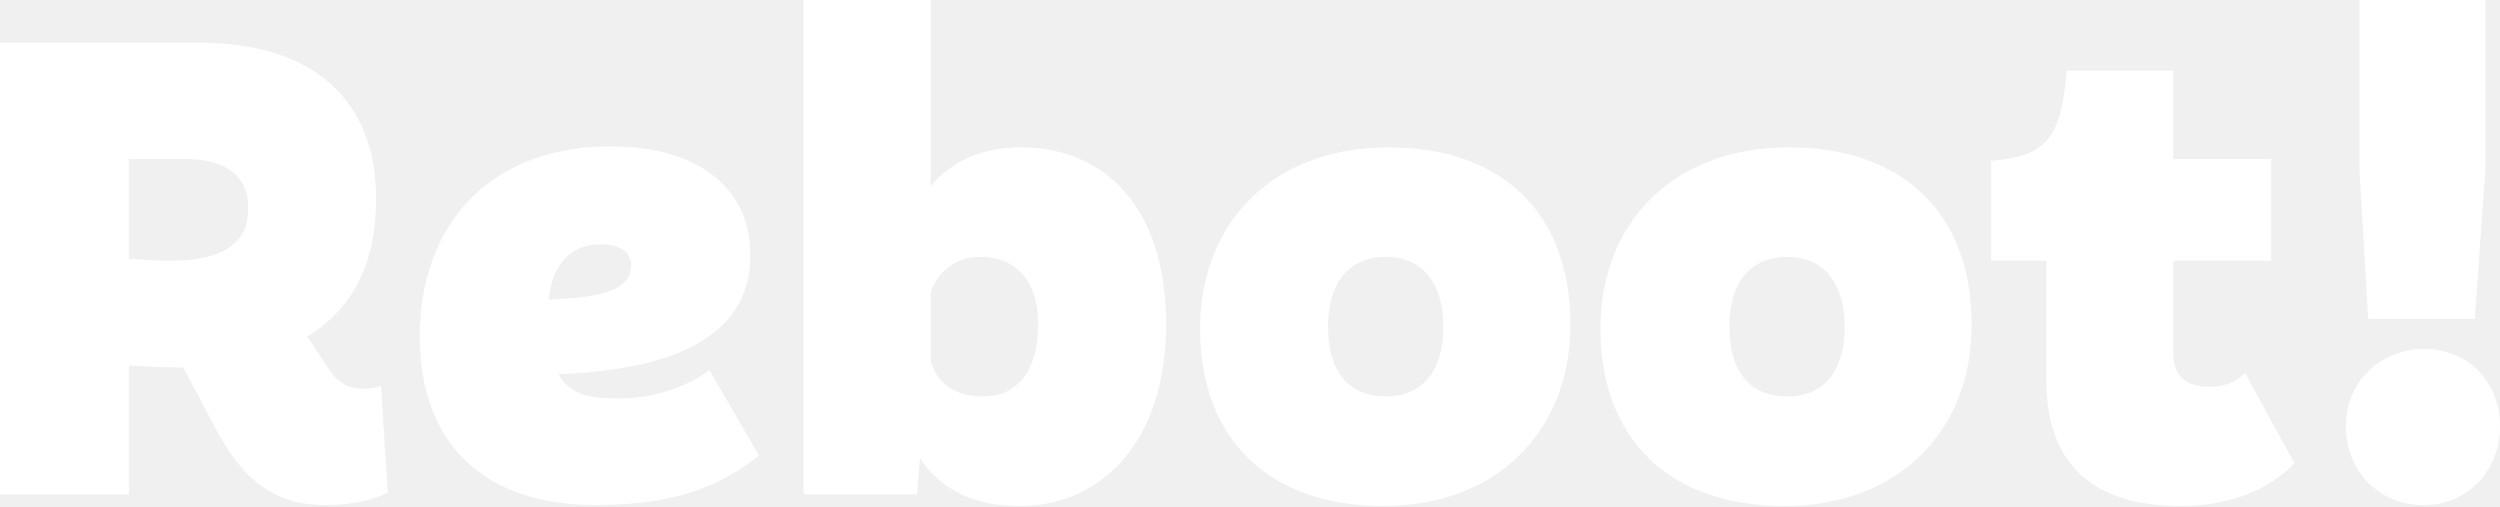
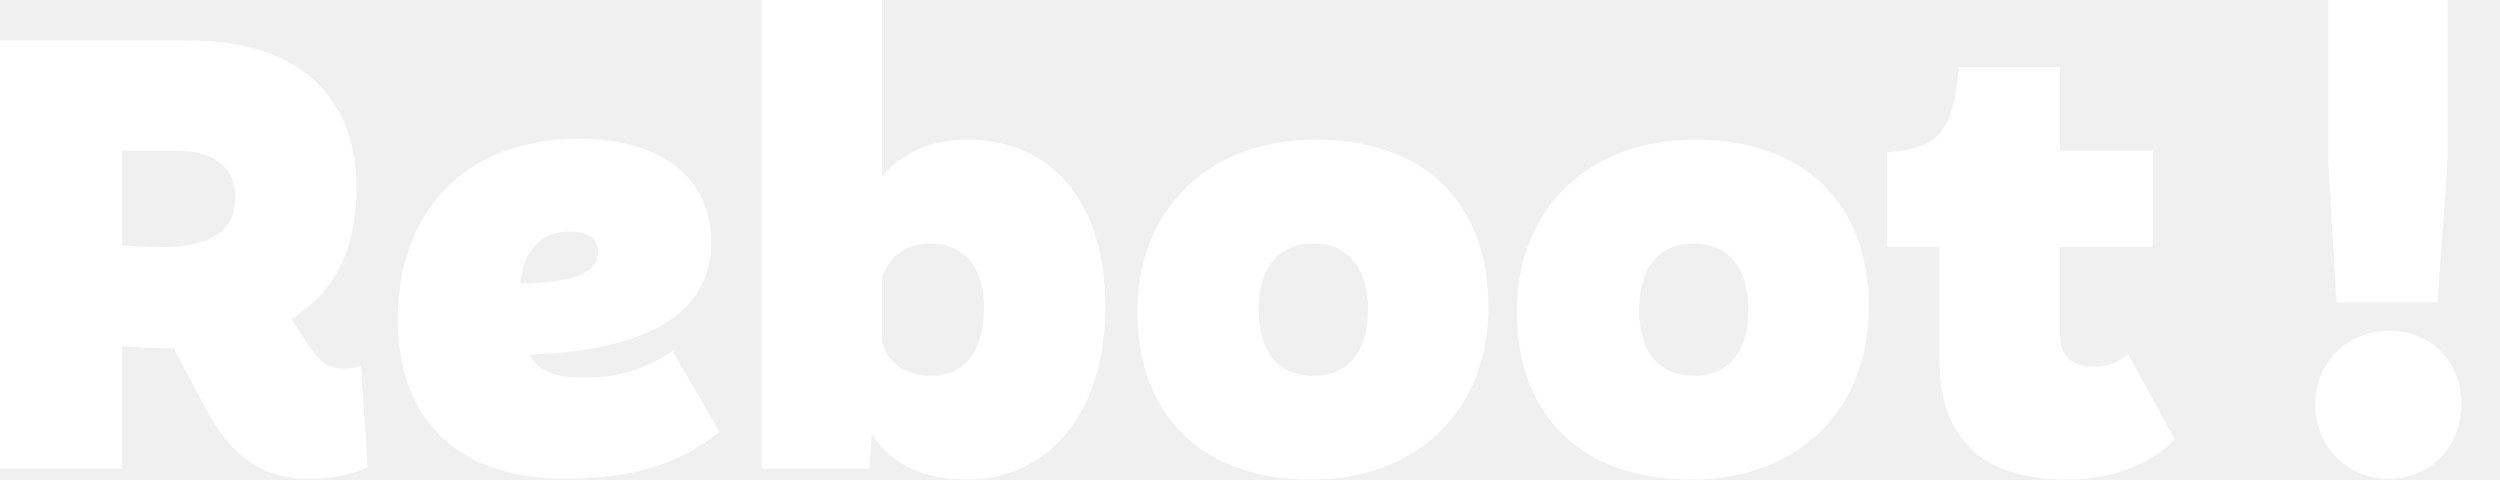
- <svg xmlns="http://www.w3.org/2000/svg" version="1.1" id="Calque_1" x="0px" y="0px" width="257.9px" height="52.2px" viewBox="0 0 257.9 52.2" style="enable-background:new 0 0 257.9 52.2;" xml:space="preserve">
+ <svg xmlns="http://www.w3.org/2000/svg" version="1.1" id="Calque_1" x="0px" y="0px" width="272.1px" height="52.2px" viewBox="0 0 272.1 52.2" style="enable-background:new 0 0 272.1 52.2;" xml:space="preserve">
  <style type="text/css">
	.st0{fill:#FFFFFF;}
</style>
  <g>
    <g>
      <path class="st0" d="M40,50.8c-1.4,0.8-3.8,1.3-6.4,1.3c-5.4,0-8.6-2.7-11.3-7.8l-3.4-6.4h-1c-1.5,0-3.1-0.1-4.6-0.2V51H0V4.4    h20.5c11.8,0,18.3,5.9,18.3,16.1c0,6.6-2.4,11.4-7.1,14.2l2.1,3.2c1.2,1.8,2.3,2.2,3.6,2.2c0.7,0,1.5-0.1,1.9-0.3L40,50.8z     M13.3,26.7c1.4,0.1,2.9,0.2,4.3,0.2c5.2,0,8-1.7,8-5.3c0.1-3.4-2.3-5.2-6.5-5.2h-5.8V26.7z" />
      <path class="st0" d="M78.3,47c-3.8,3-8.4,5.1-16.9,5.1c-10.8,0-18.1-5.7-18.1-17.4c0-11.4,7.1-19.6,19.7-19.6    c9.5,0,14.3,4.7,14.4,10.9c0.2,7.8-6.3,12.1-19.8,12.6c1.2,2.1,3.2,2.5,6.2,2.5c3.1,0,6.4-0.8,9.4-2.9L78.3,47z M56.6,30.9    c5-0.2,8.5-0.8,8.5-3.5c0-1.5-1.3-2.2-3.1-2.2C59,25.2,57,27.1,56.6,30.9z" />
      <path class="st0" d="M120.3,33.4c0,12.2-6.7,18.8-15.1,18.8c-4.5,0-8-1.5-10.3-4.9L94.6,51H82.9V0H96v19.2c2.3-2.7,5.5-4,9.3-4    C114.2,15.2,120.3,21.7,120.3,33.4z M101.2,26.5c-2.5,0-4.3,1.3-5.2,3.6v7c0.6,2.6,2.7,3.8,5.4,3.8c3.4,0,5.6-2.4,5.7-7.2    S104.7,26.5,101.2,26.5z" />
-       <path class="st0" d="M123.8,33.9c0-11,7.6-18.7,19.4-18.7S162,22,162,33.5c0,11-7.6,18.7-19.3,18.7    C131,52.2,123.8,45.4,123.8,33.9z M148.9,33.7c0-4.5-2.2-7.2-5.9-7.2c-3.9,0-6,2.7-6,7.2c0,4.6,2.1,7.2,6,7.2    C146.7,40.9,148.9,38.3,148.9,33.7z" />
+       <path class="st0" d="M123.8,33.9c0-11,7.6-18.7,19.4-18.7S162,22,162,33.5c0,11-7.6,18.7-19.3,18.7S123.8,45.4,123.8,33.9z     M148.9,33.7c0-4.5-2.2-7.2-5.9-7.2c-3.9,0-6,2.7-6,7.2c0,4.6,2.1,7.2,6,7.2C146.7,40.9,148.9,38.3,148.9,33.7z" />
      <path class="st0" d="M165.1,33.9c0-11,7.6-18.7,19.4-18.7s18.9,6.8,18.9,18.3c0,11-7.6,18.7-19.3,18.7    C172.3,52.2,165.1,45.4,165.1,33.9z M190.3,33.7c0-4.5-2.2-7.2-5.9-7.2c-3.9,0-6,2.7-6,7.2c0,4.6,2.1,7.2,6,7.2    C188.1,40.9,190.3,38.3,190.3,33.7z" />
      <path class="st0" d="M236.7,47.8c-2.8,2.9-7,4.4-11.7,4.4c-8.3,0-13.9-3.6-13.9-13V26.9h-5.7V16.6c5.4-0.5,7.2-1.9,7.8-9.3h11v9.1    h10.1v10.5h-10.1v9.5c0,2.6,1.5,3.5,3.8,3.5c1.5,0,2.6-0.5,3.6-1.4L236.7,47.8z" />
-       <path class="st0" d="M242,44c0-4.7,3.6-8,8.1-8s7.8,3.4,7.8,8s-3.4,8.1-7.8,8.1C245.6,52.2,242,48.7,242,44z M243.4,17.4V0h13    v17.4l-1.1,15.5h-11L243.4,17.4z" />
+       <path class="st0" d="M252,44c0-4.7,3.6-8,8.1-8s7.8,3.4,7.8,8s-3.4,8.1-7.8,8.1C255.6,52.2,252,48.7,252,44z M253.4,17.4V0h13    v17.4l-1.1,15.5h-11L253.4,17.4z" />
    </g>
  </g>
</svg>
